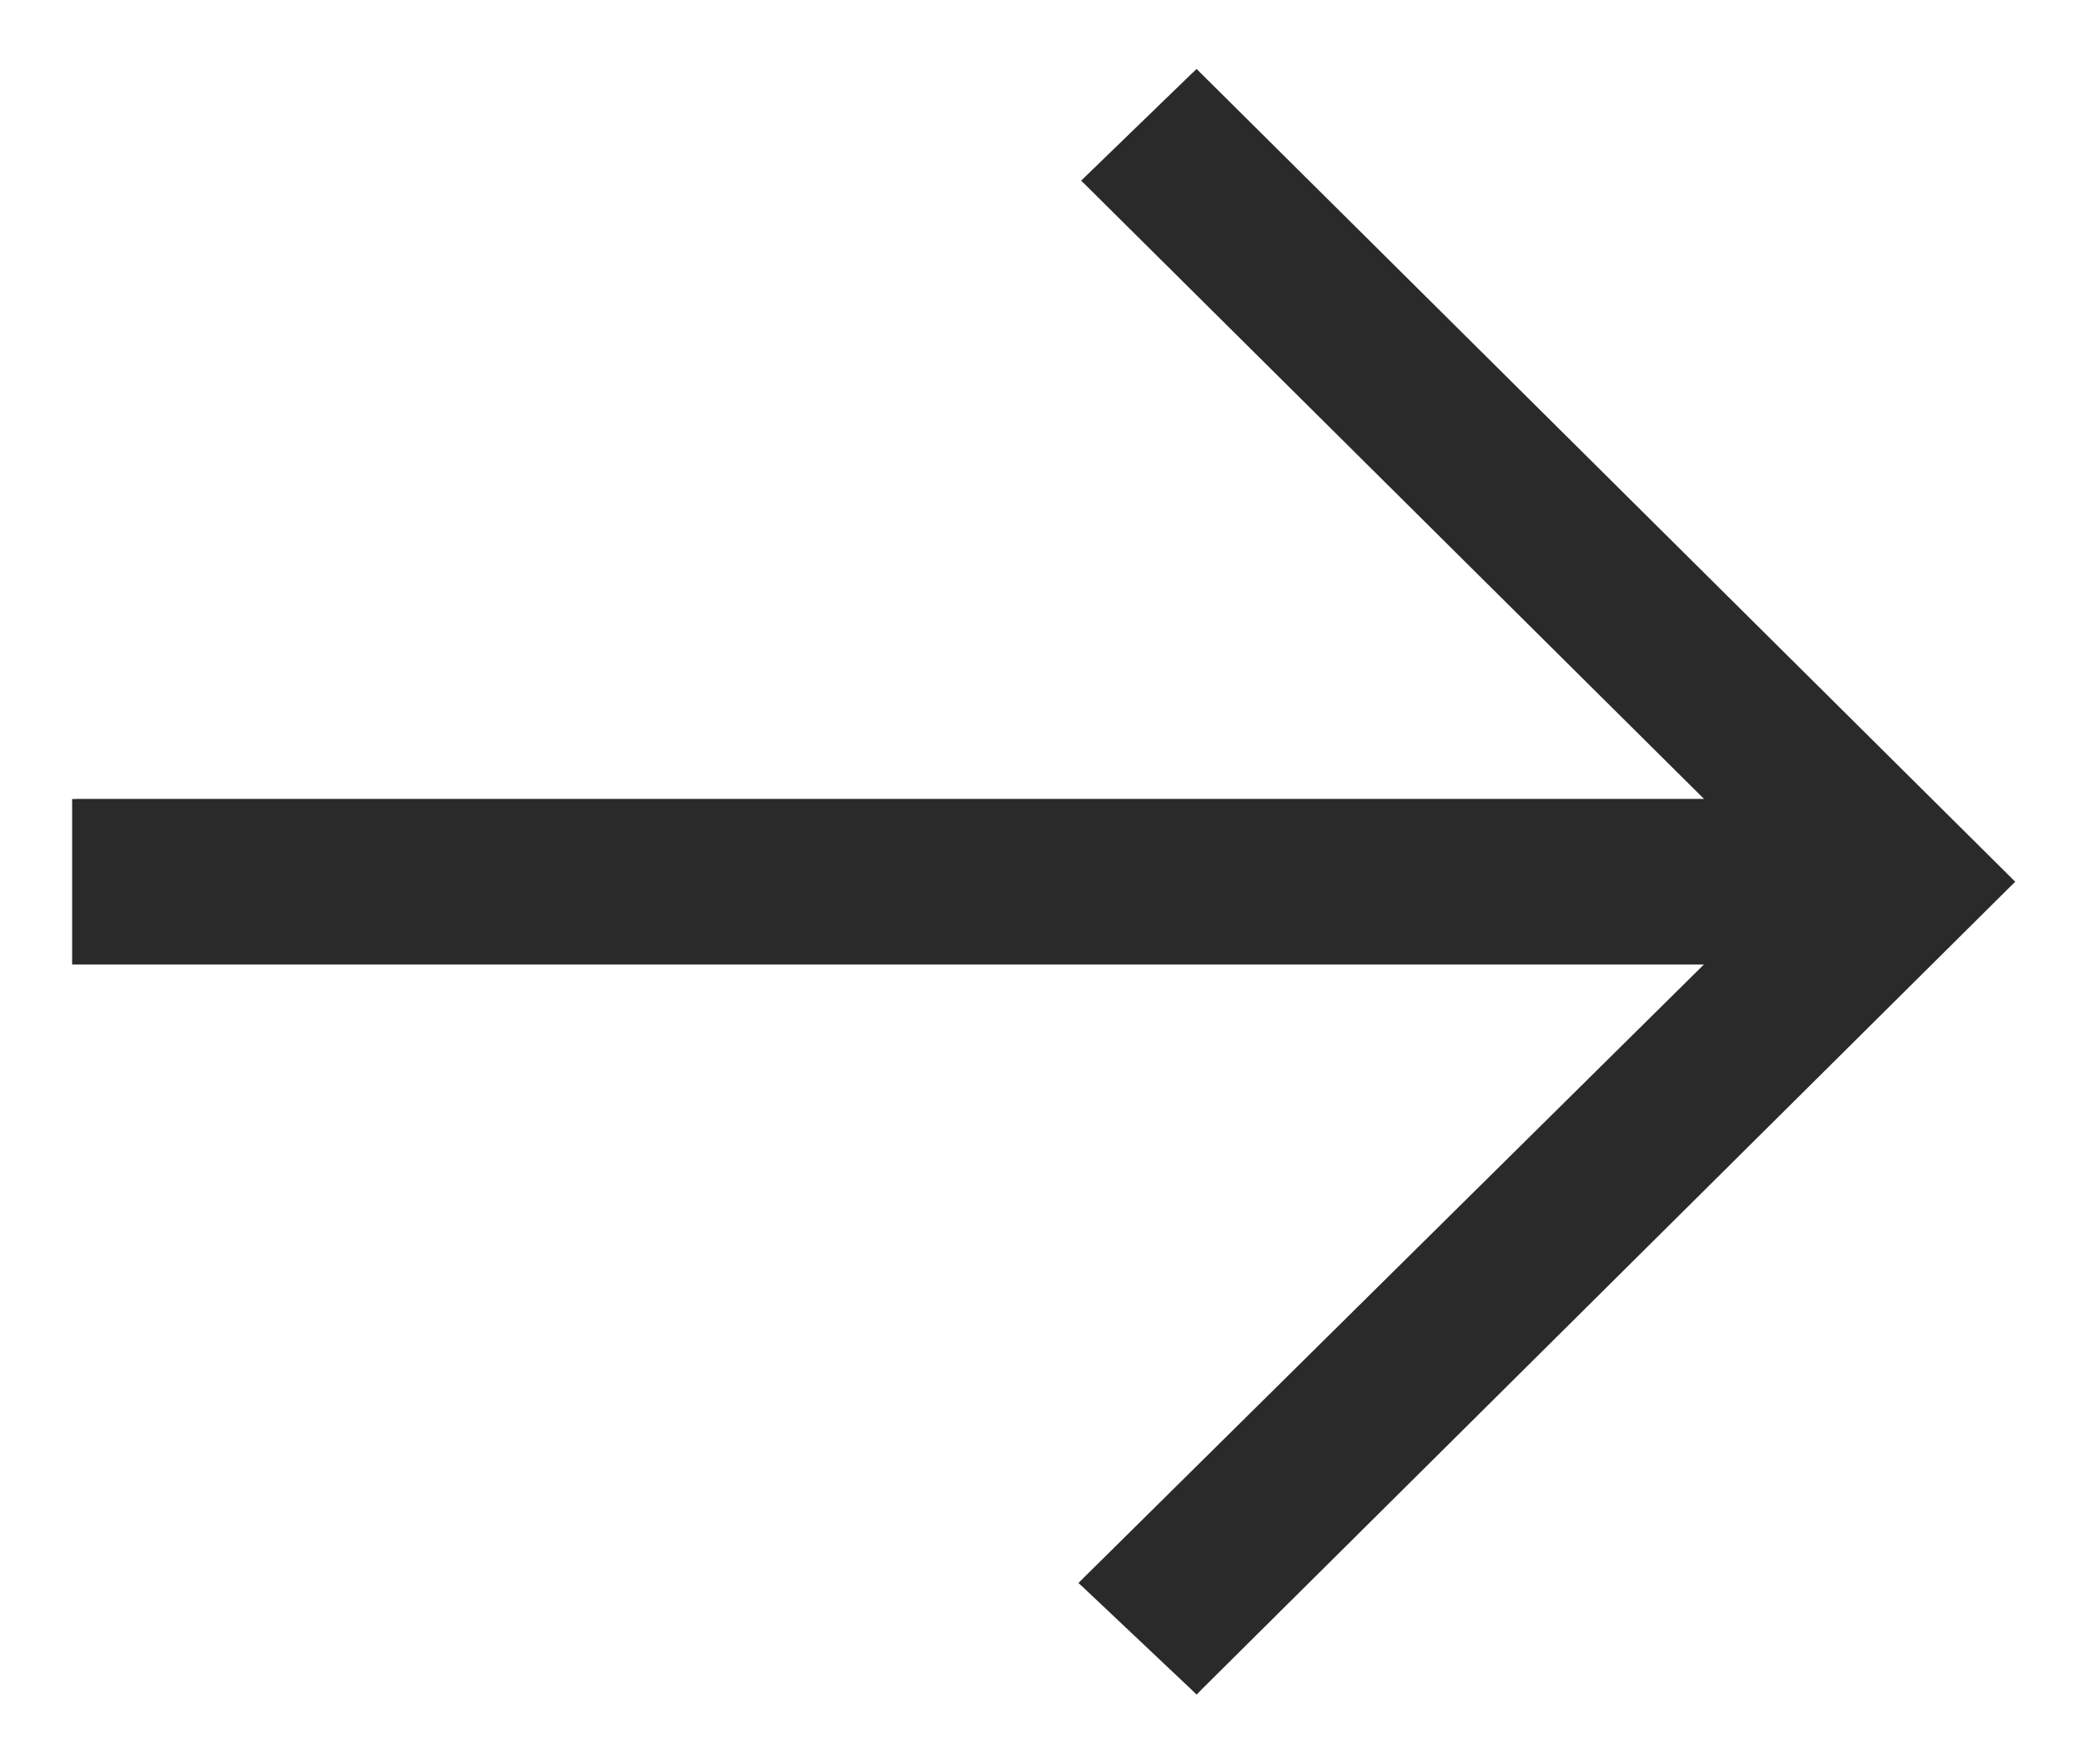
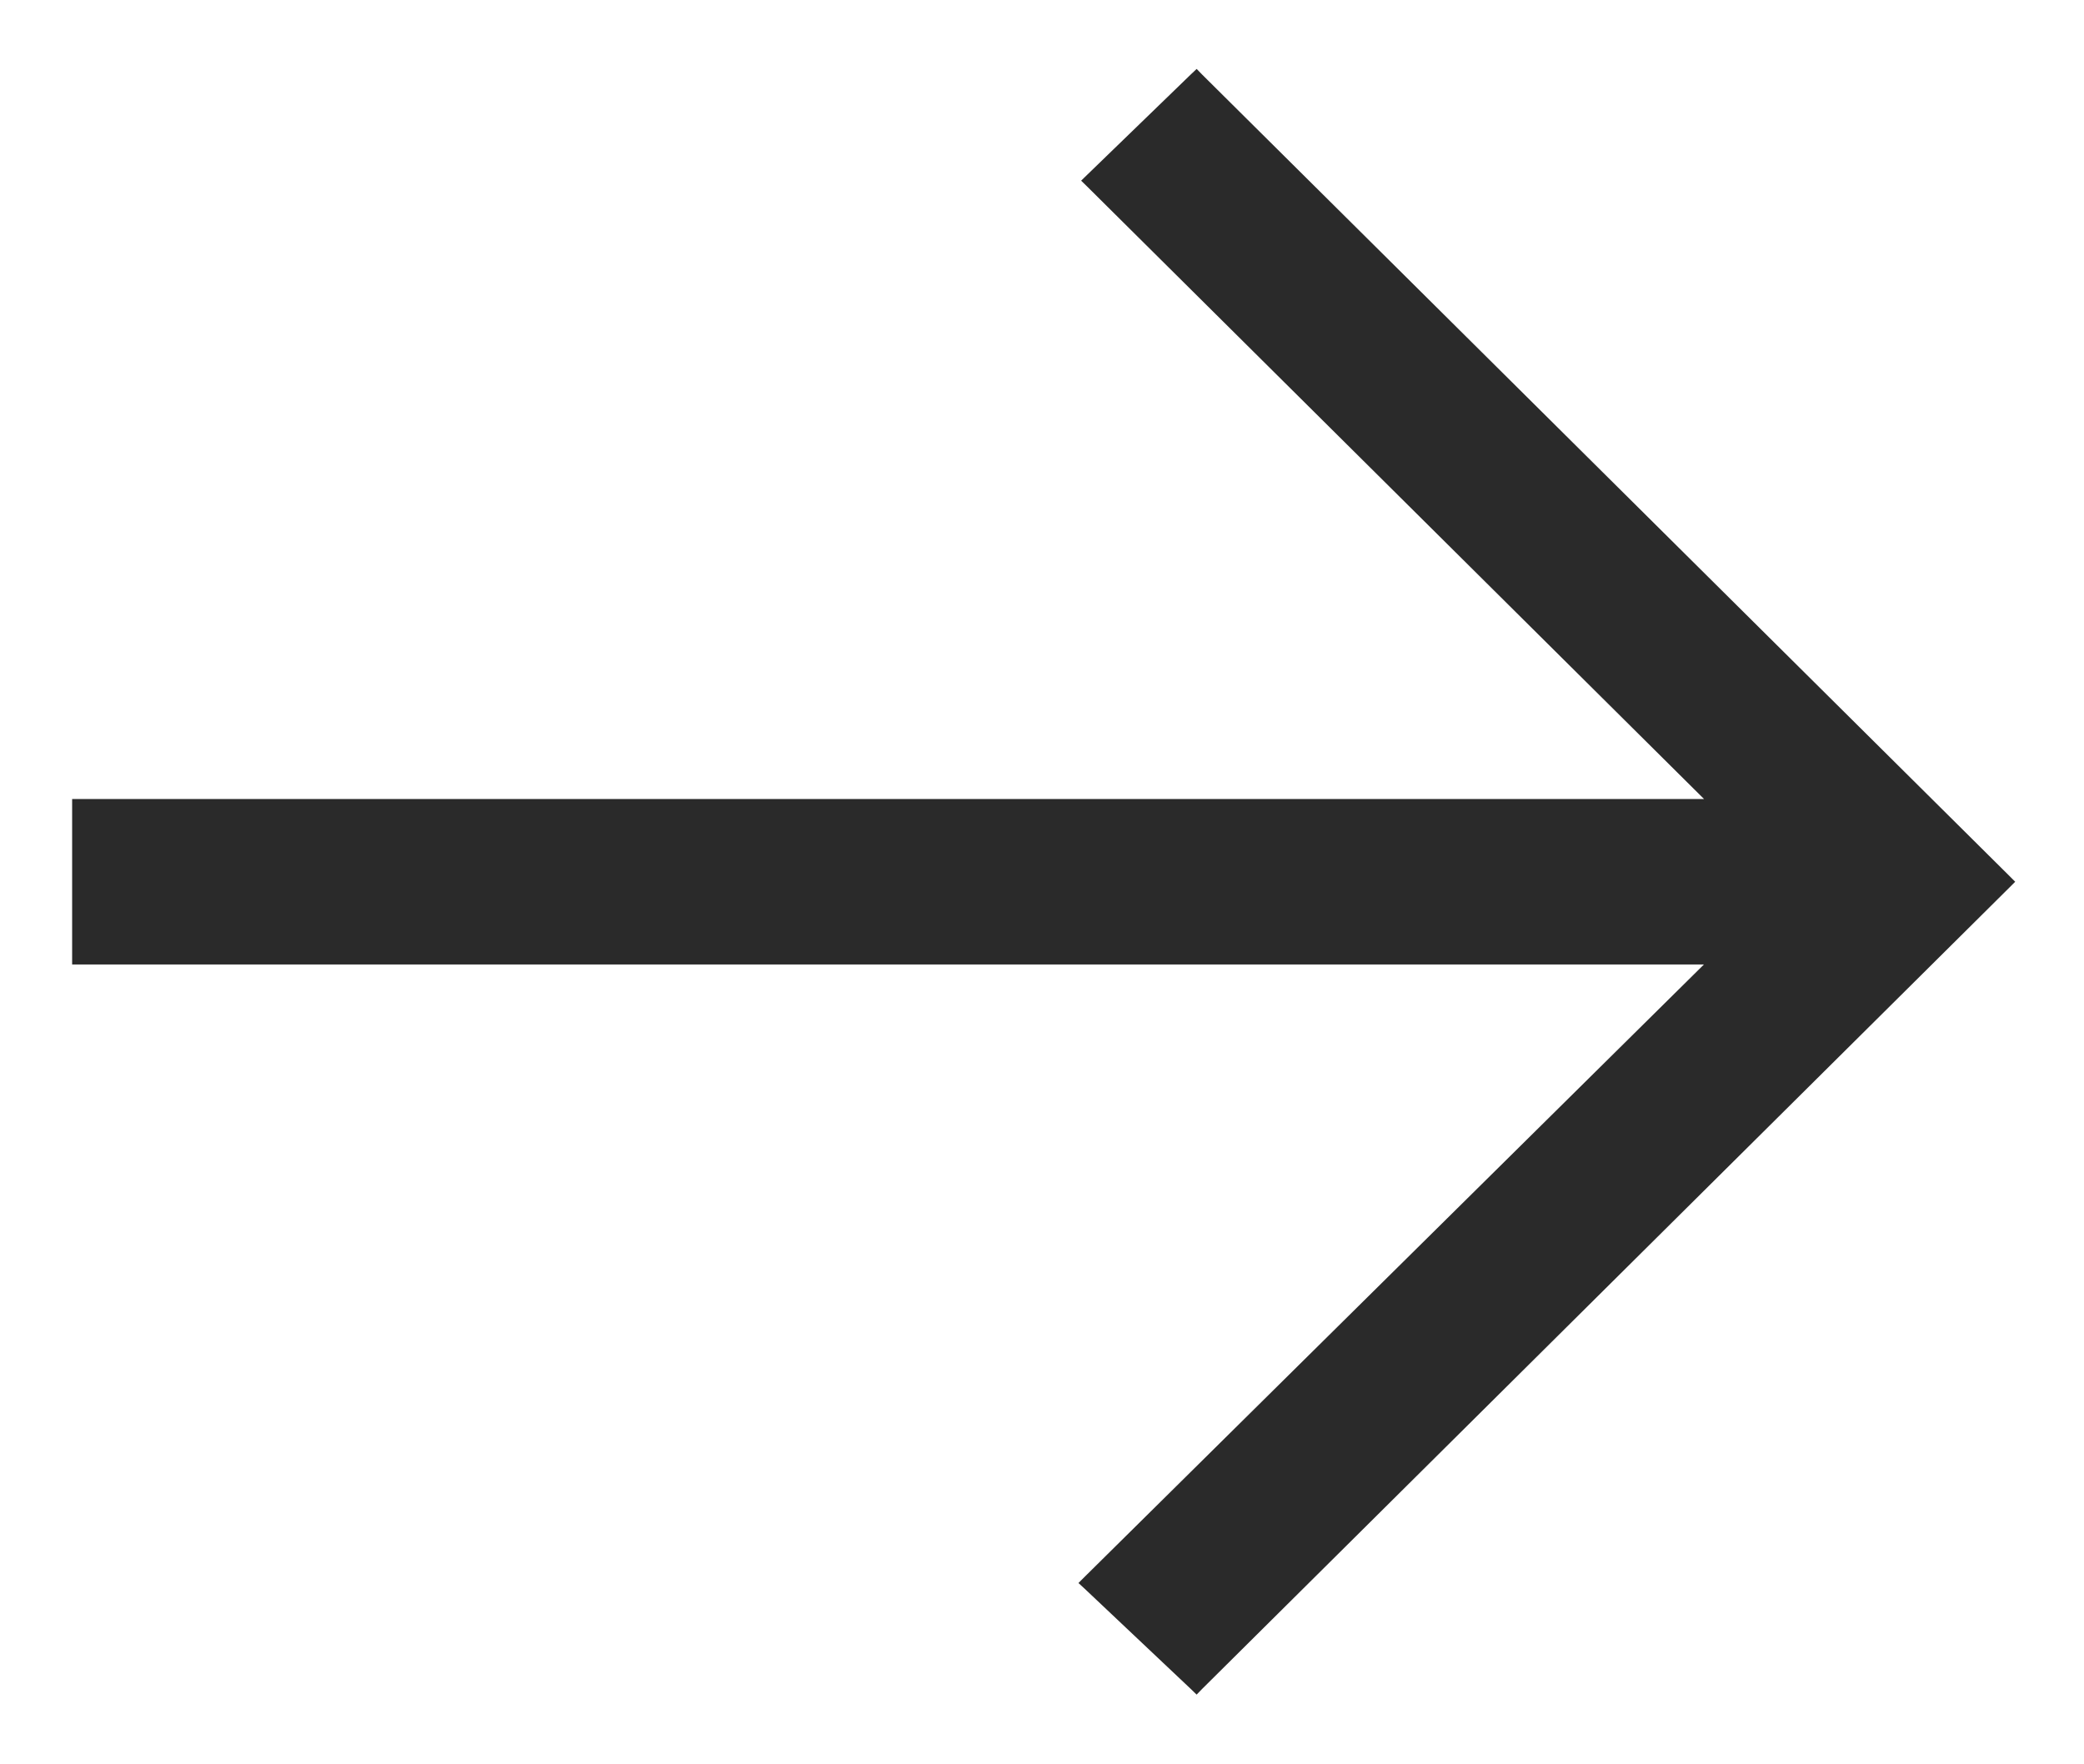
<svg xmlns="http://www.w3.org/2000/svg" width="26" height="22" viewBox="0 0 26 22" fill="none">
-   <path d="M1 10.018H.95v1.964h20.43l-7.816 7.728-.037.037.038.035 1.328 1.254.035.034.034-.035 10.073-10 .036-.035-.036-.036-10.073-10-.034-.034-.036.034-1.295 1.254-.037.036.036.035 7.785 7.728H1z" fill="#2A2A2A" stroke="#2A2A2A" stroke-width=".1" />
+   <path d="M1 10.018H0.95V10.068V11.932V11.982H1H21.38L13.564 19.71L13.527 19.747L13.565 19.782L14.893 21.036L14.928 21.07L14.962 21.035L25.035 11.036L25.071 11L25.035 10.964L14.962 0.965L14.928 0.93L14.892 0.964L13.597 2.218L13.56 2.254L13.596 2.289L21.381 10.018H1Z" fill="#2A2A2A" stroke="#2A2A2A" stroke-width="0.1" />
</svg>
